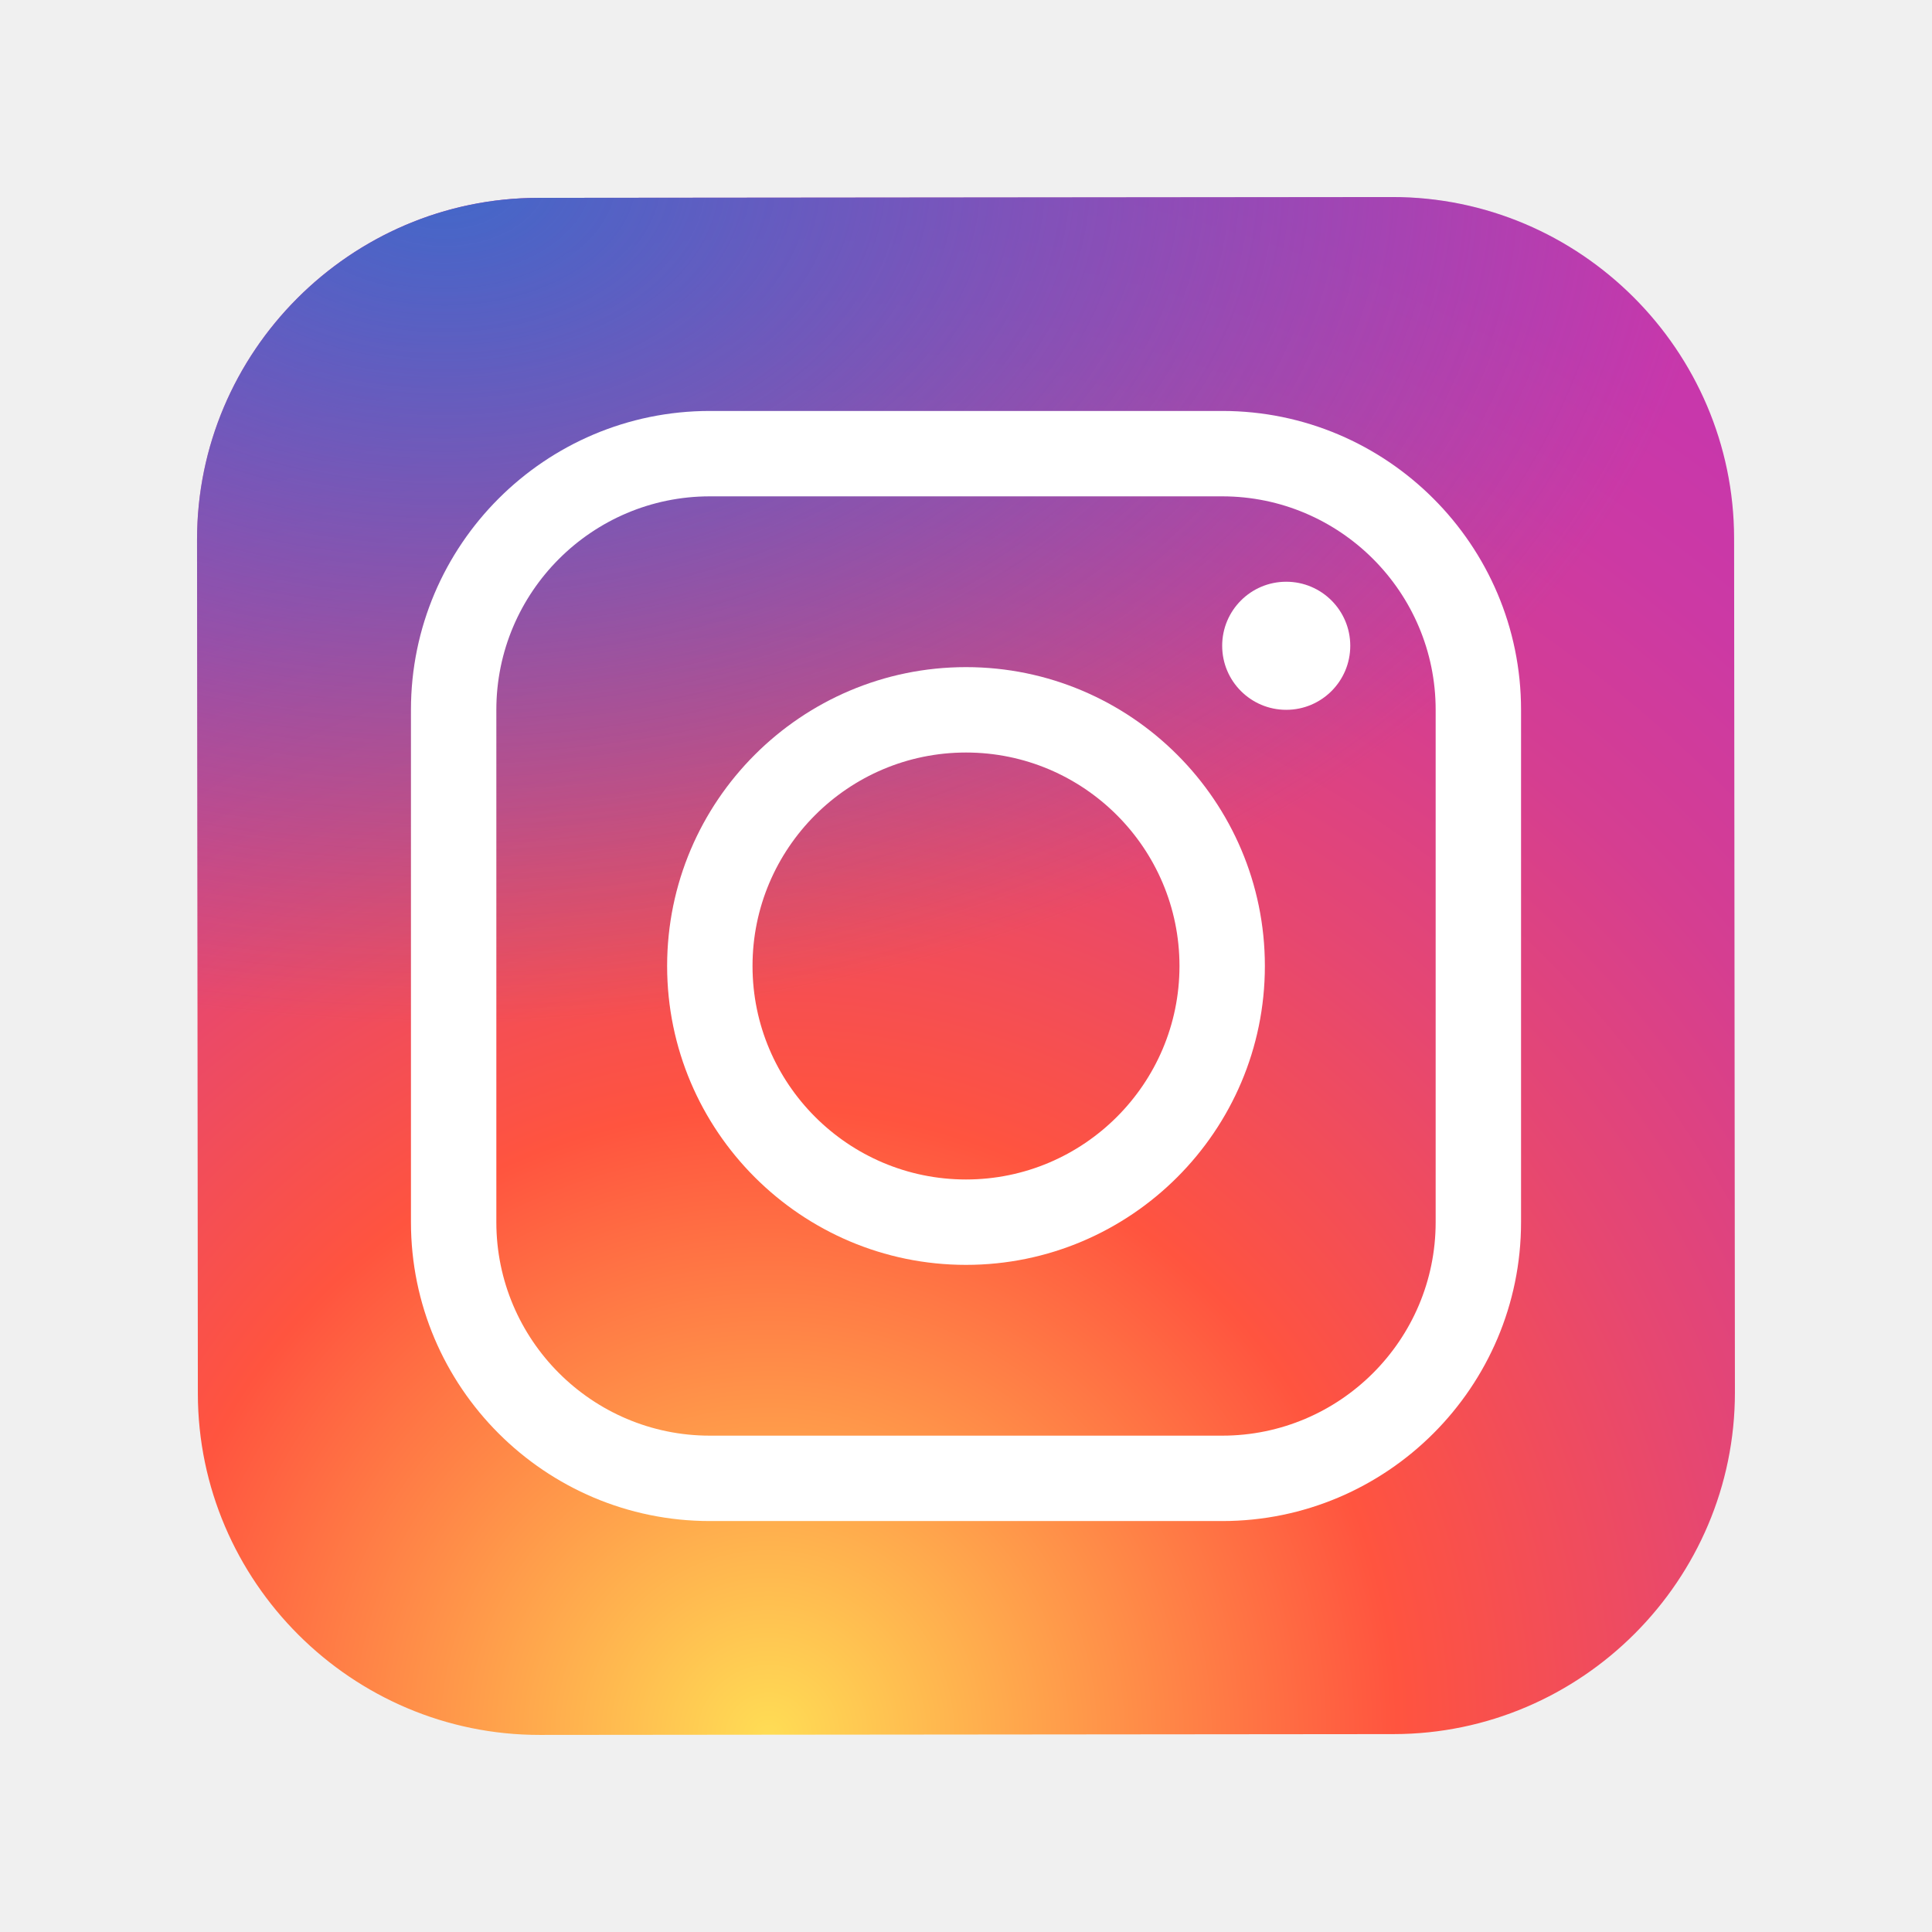
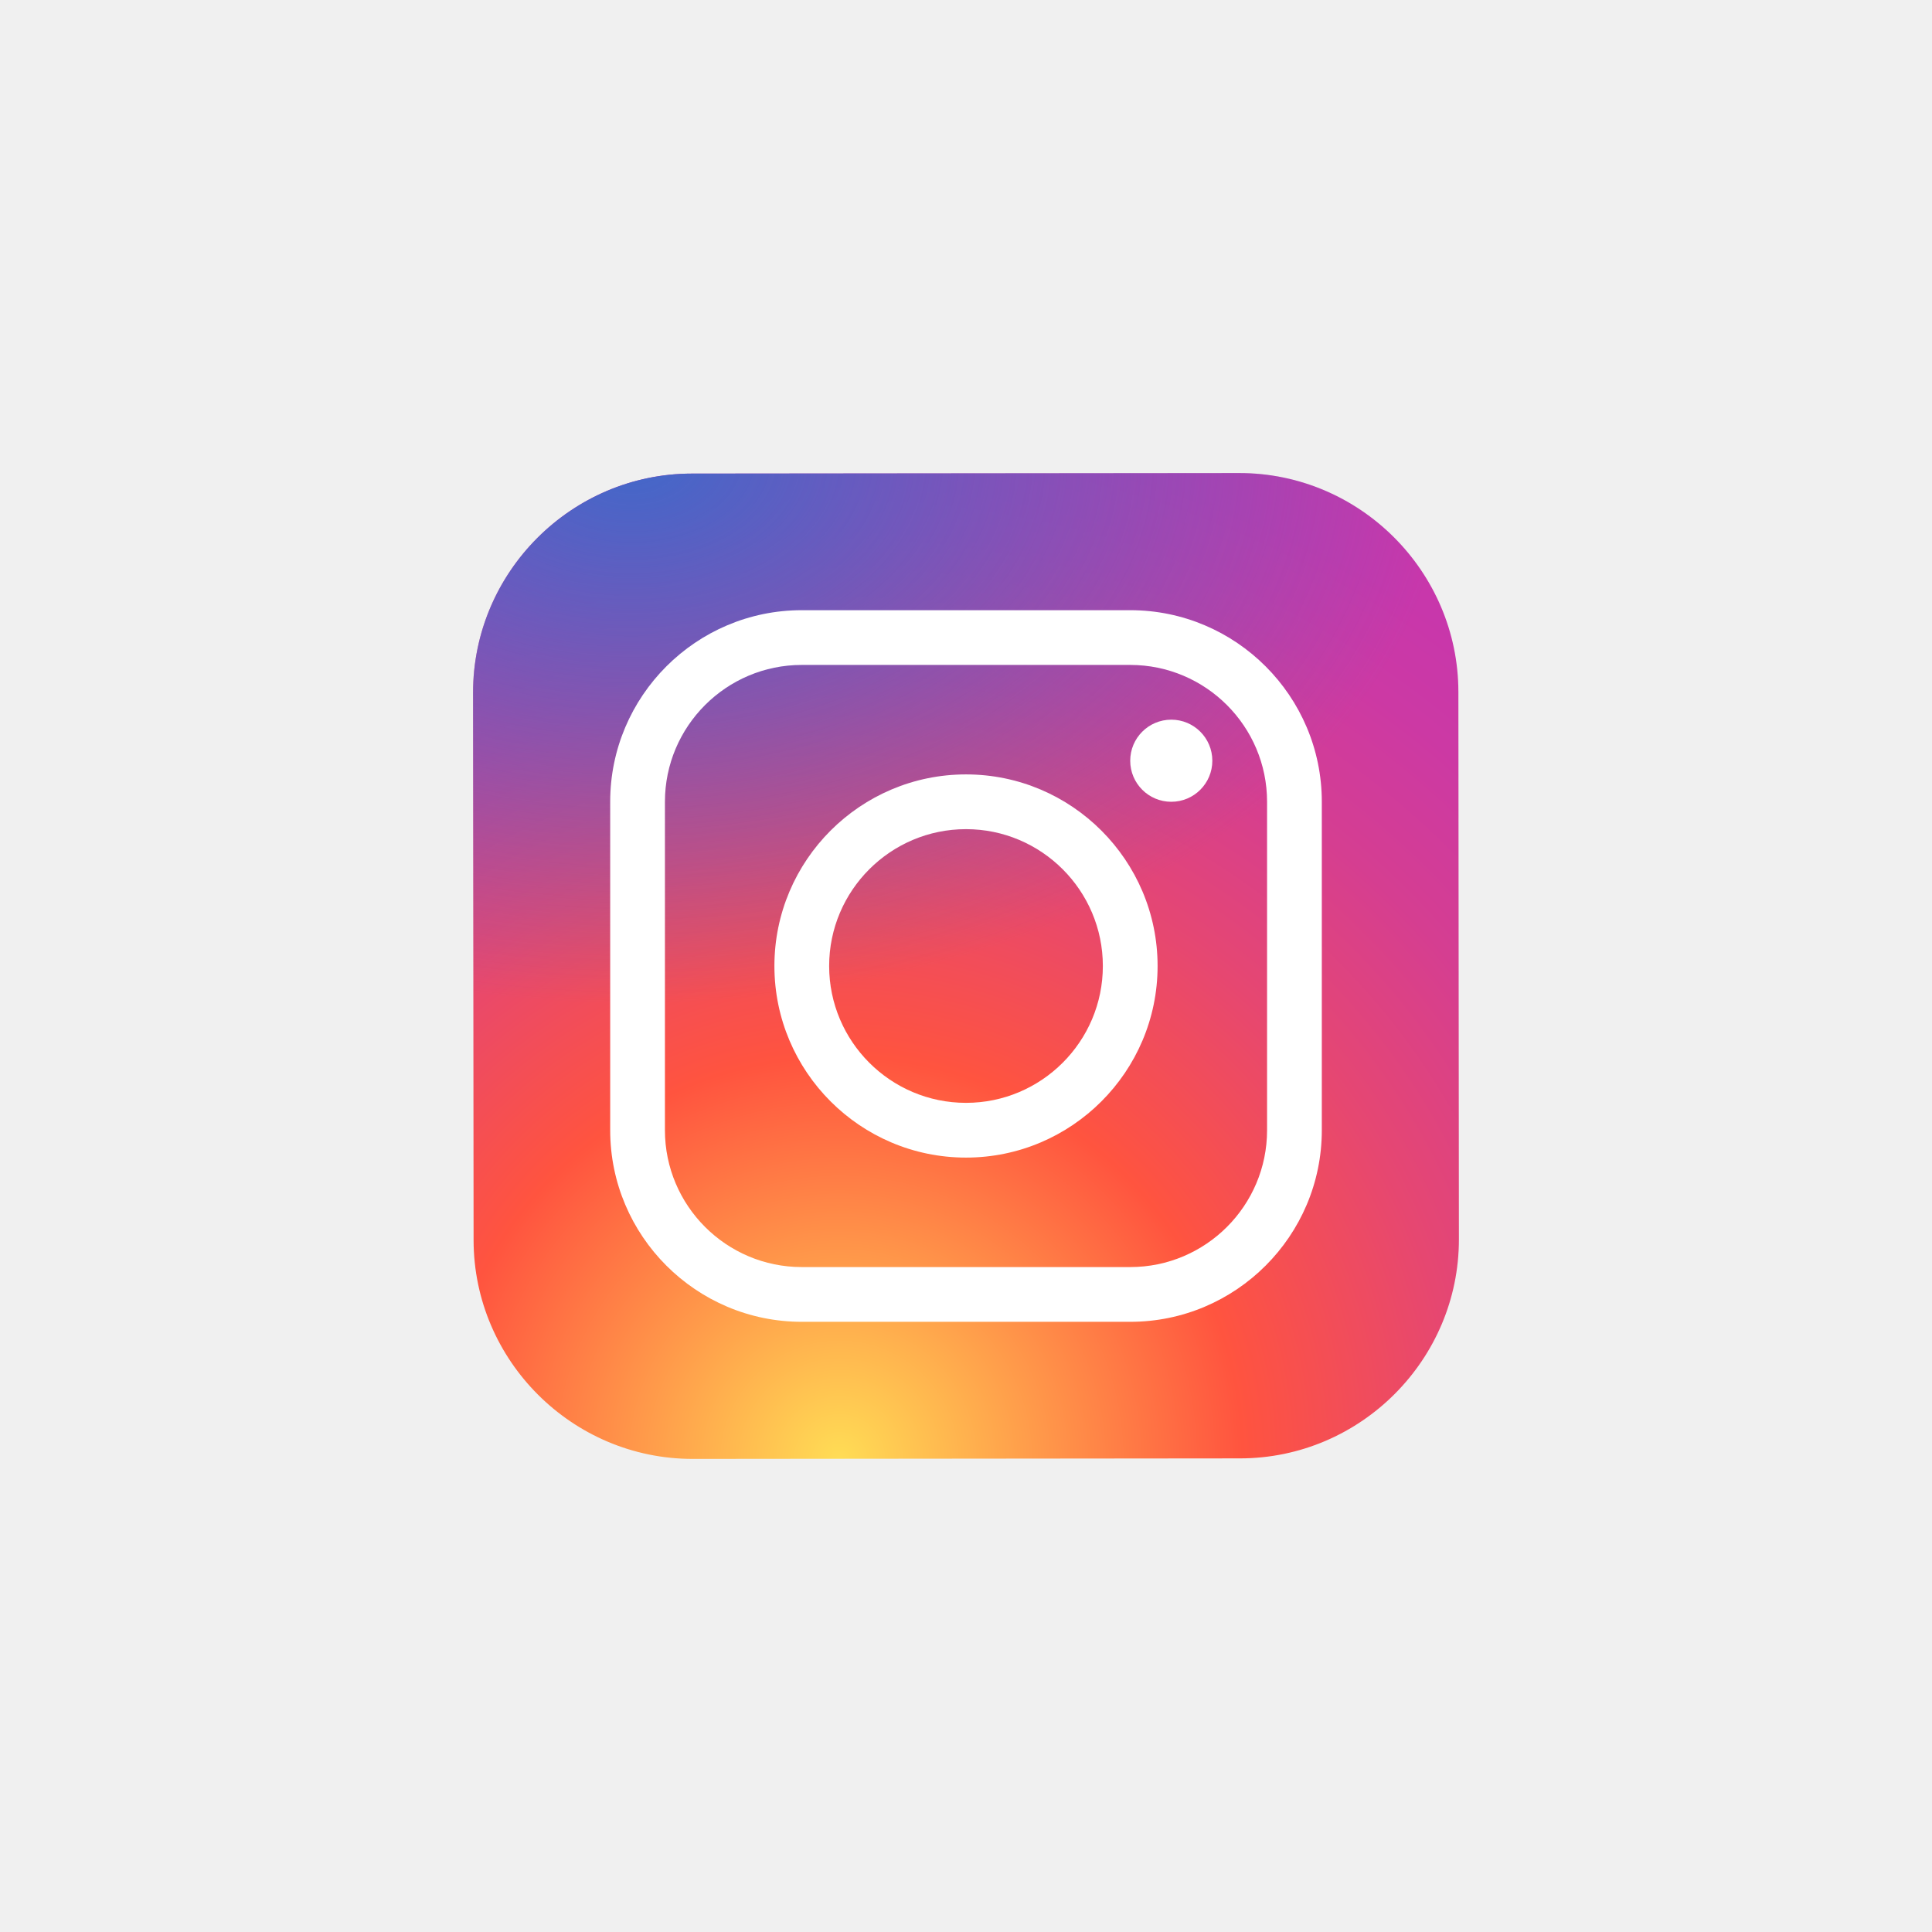
<svg xmlns="http://www.w3.org/2000/svg" viewBox="0 0 48 48">
-   <g transform="translate(-1.458564 -1.458564) scale(1.060773)">
+   <g transform="translate(7.68 7.68) scale(0.68)">
    <g transform="translate(0 0) scale(1)">
      <radialGradient id="SVGID_1_" cx="19.38" cy="42.035" r="44.899" gradientUnits="userSpaceOnUse">
        <stop offset="0" style="stop-color:#FFDD55" />
        <stop offset="0.328" style="stop-color:#FF543F" />
        <stop offset="0.348" style="stop-color:#FC5245" />
        <stop offset="0.504" style="stop-color:#E64771" />
        <stop offset="0.643" style="stop-color:#D53E91" />
        <stop offset="0.761" style="stop-color:#CC39A4" />
        <stop offset="0.841" style="stop-color:#C837AB" />
      </radialGradient>
      <path style="fill:url(#SVGID_1_);" d="M34.017,41.99l-20,0.019c-4.4,0.004-8.003-3.592-8.008-7.992l-0.019-20  c-0.004-4.4,3.592-8.003,7.992-8.008l20-0.019c4.4-0.004,8.003,3.592,8.008,7.992l0.019,20  C42.014,38.383,38.417,41.986,34.017,41.99z" />
      <radialGradient id="SVGID_2_" cx="11.786" cy="5.54" r="29.813" gradientTransform="matrix(1 0 0 0.6663 0 1.849)" gradientUnits="userSpaceOnUse">
        <stop offset="0" style="stop-color:#4168C9" />
        <stop offset="0.999" style="stop-color:#4168C9;stop-opacity:0" />
      </radialGradient>
      <path style="fill:url(#SVGID_2_);" d="M34.017,41.99l-20,0.019c-4.4,0.004-8.003-3.592-8.008-7.992l-0.019-20  c-0.004-4.4,3.592-8.003,7.992-8.008l20-0.019c4.4-0.004,8.003,3.592,8.008,7.992l0.019,20  C42.014,38.383,38.417,41.986,34.017,41.99z" />
      <path style="fill:#FFFFFF;" d="M24,31c-3.859,0-7-3.14-7-7s3.141-7,7-7s7,3.14,7,7S27.859,31,24,31z M24,19c-2.757,0-5,2.243-5,5  s2.243,5,5,5s5-2.243,5-5S26.757,19,24,19z" />
      <circle style="fill:#FFFFFF;" cx="31.5" cy="16.5" r="1.5" />
      <path style="fill:#FFFFFF;" d="M30,37H18c-3.859,0-7-3.14-7-7V18c0-3.86,3.141-7,7-7h12c3.859,0,7,3.14,7,7v12  C37,33.86,33.859,37,30,37z M18,13c-2.757,0-5,2.243-5,5v12c0,2.757,2.243,5,5,5h12c2.757,0,5-2.243,5-5V18c0-2.757-2.243-5-5-5H18z  " />
    </g>
  </g>
</svg>
